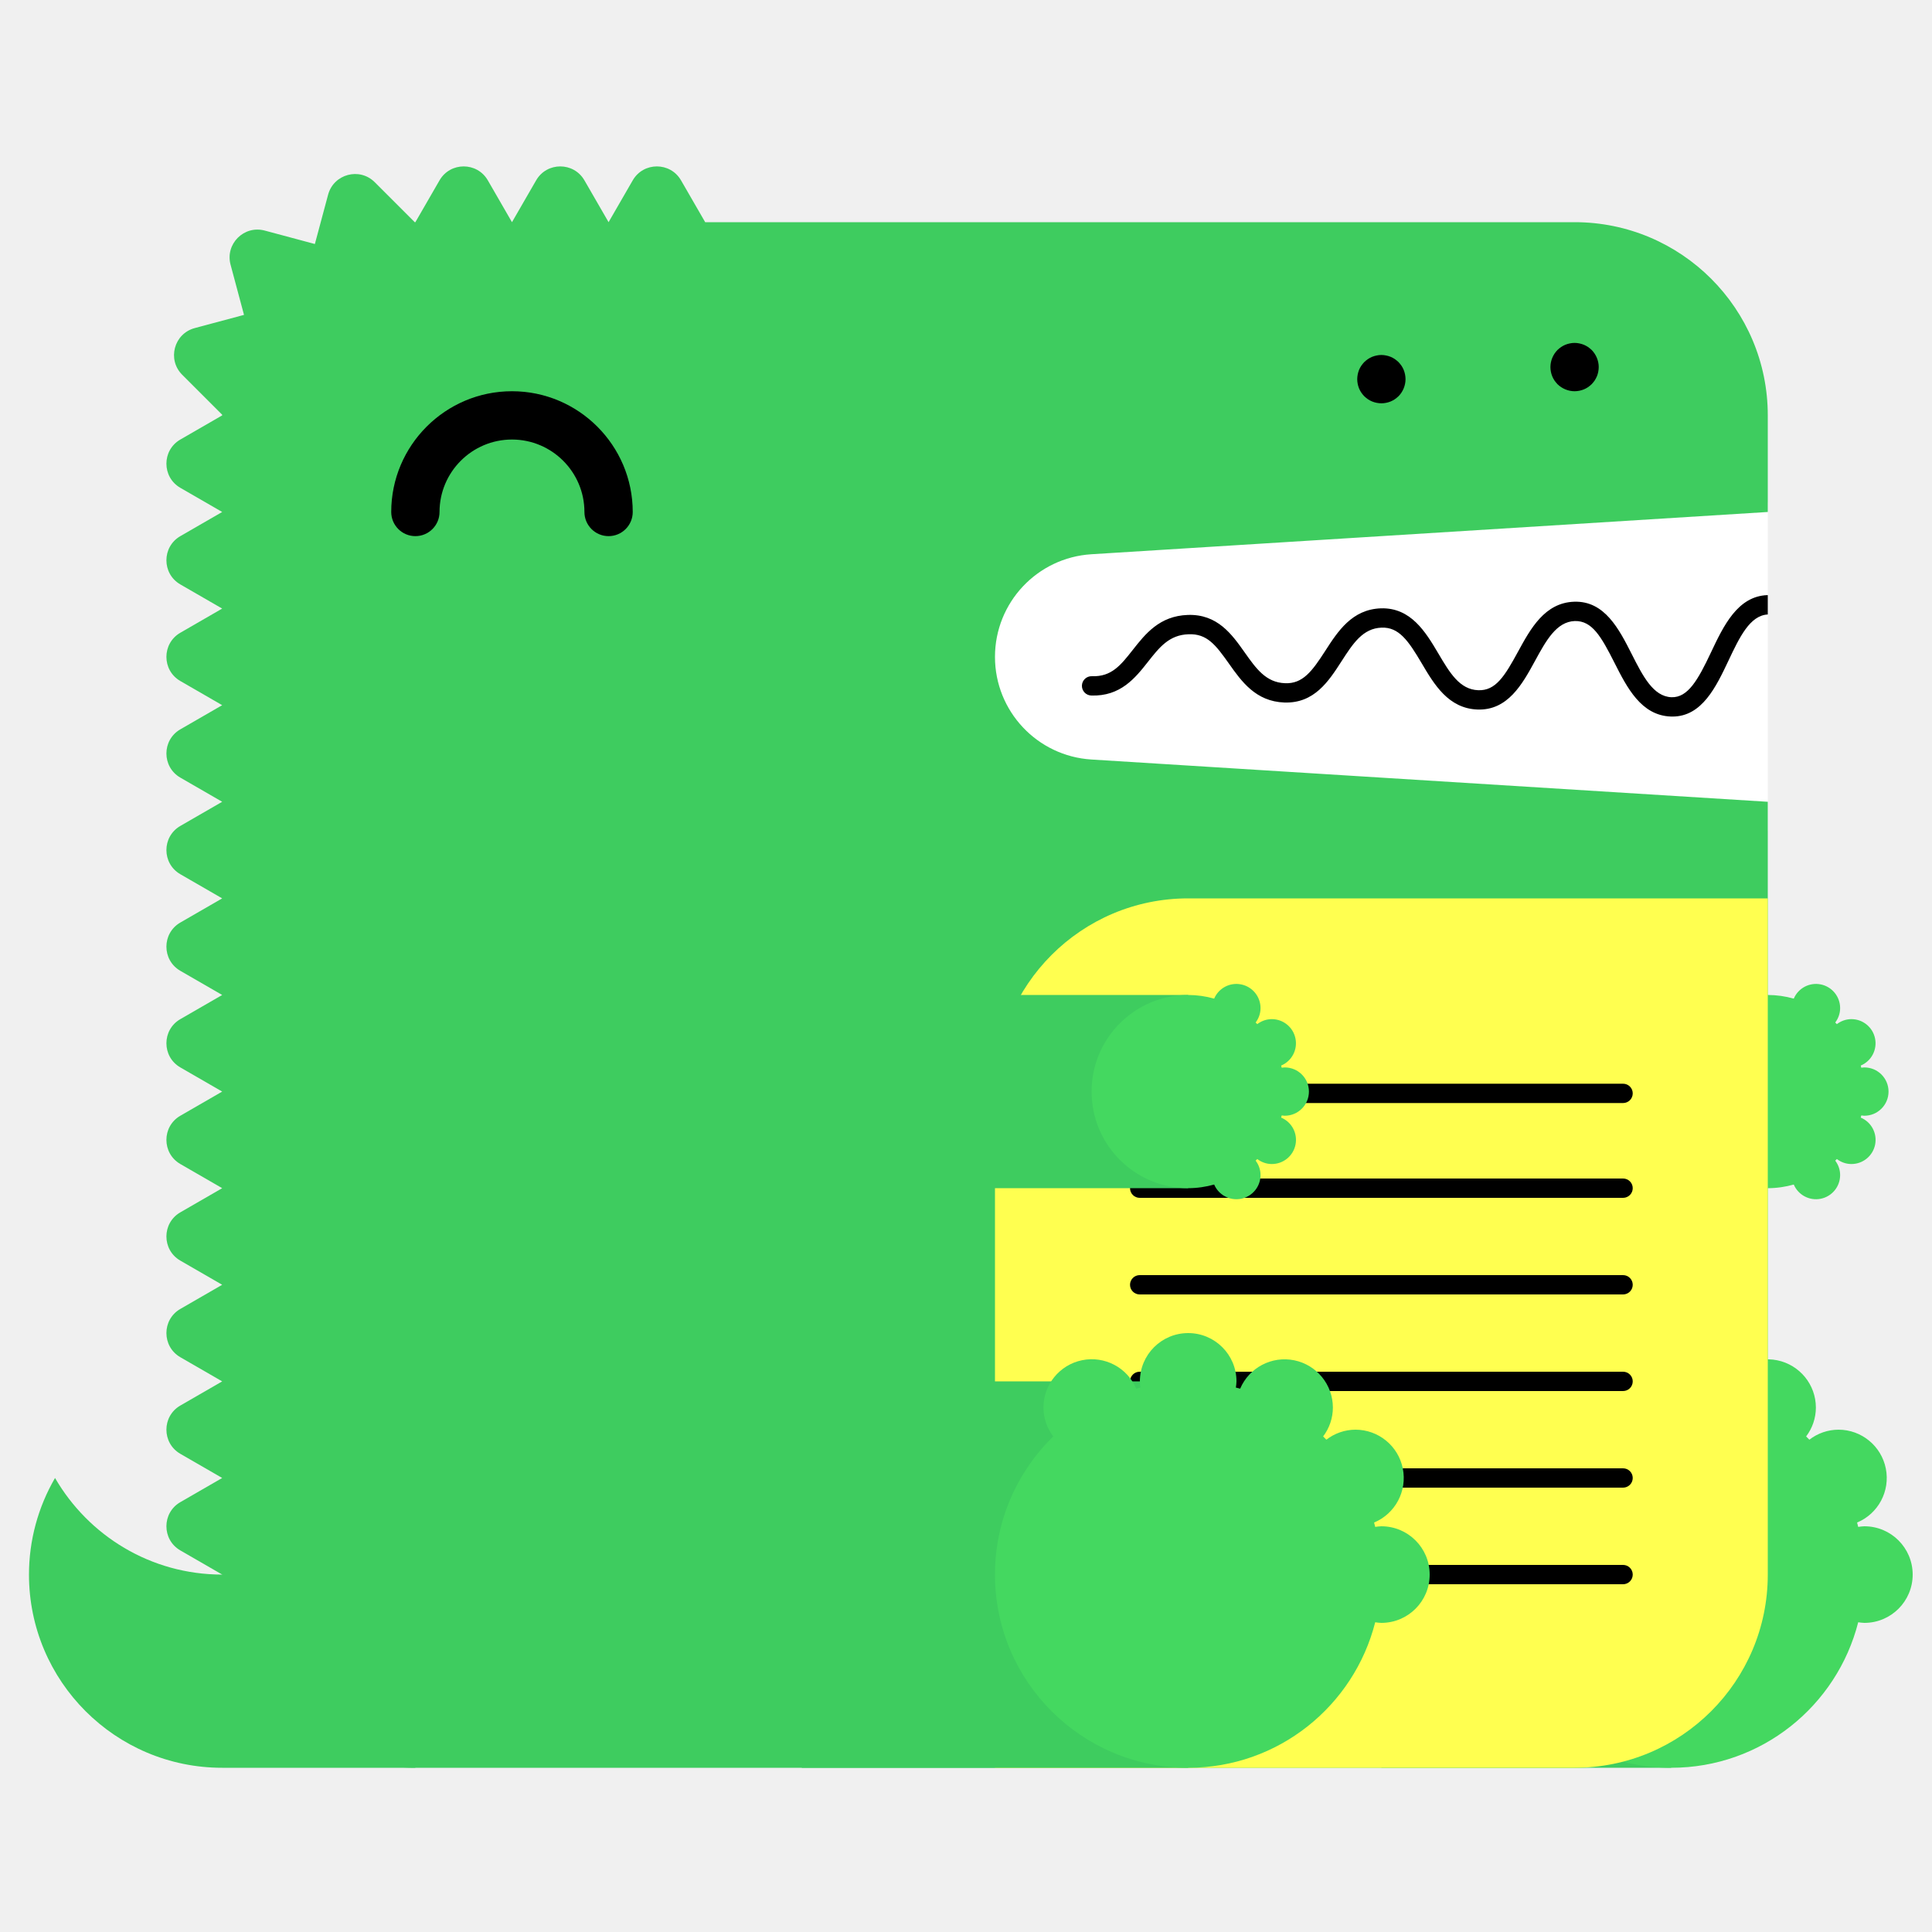
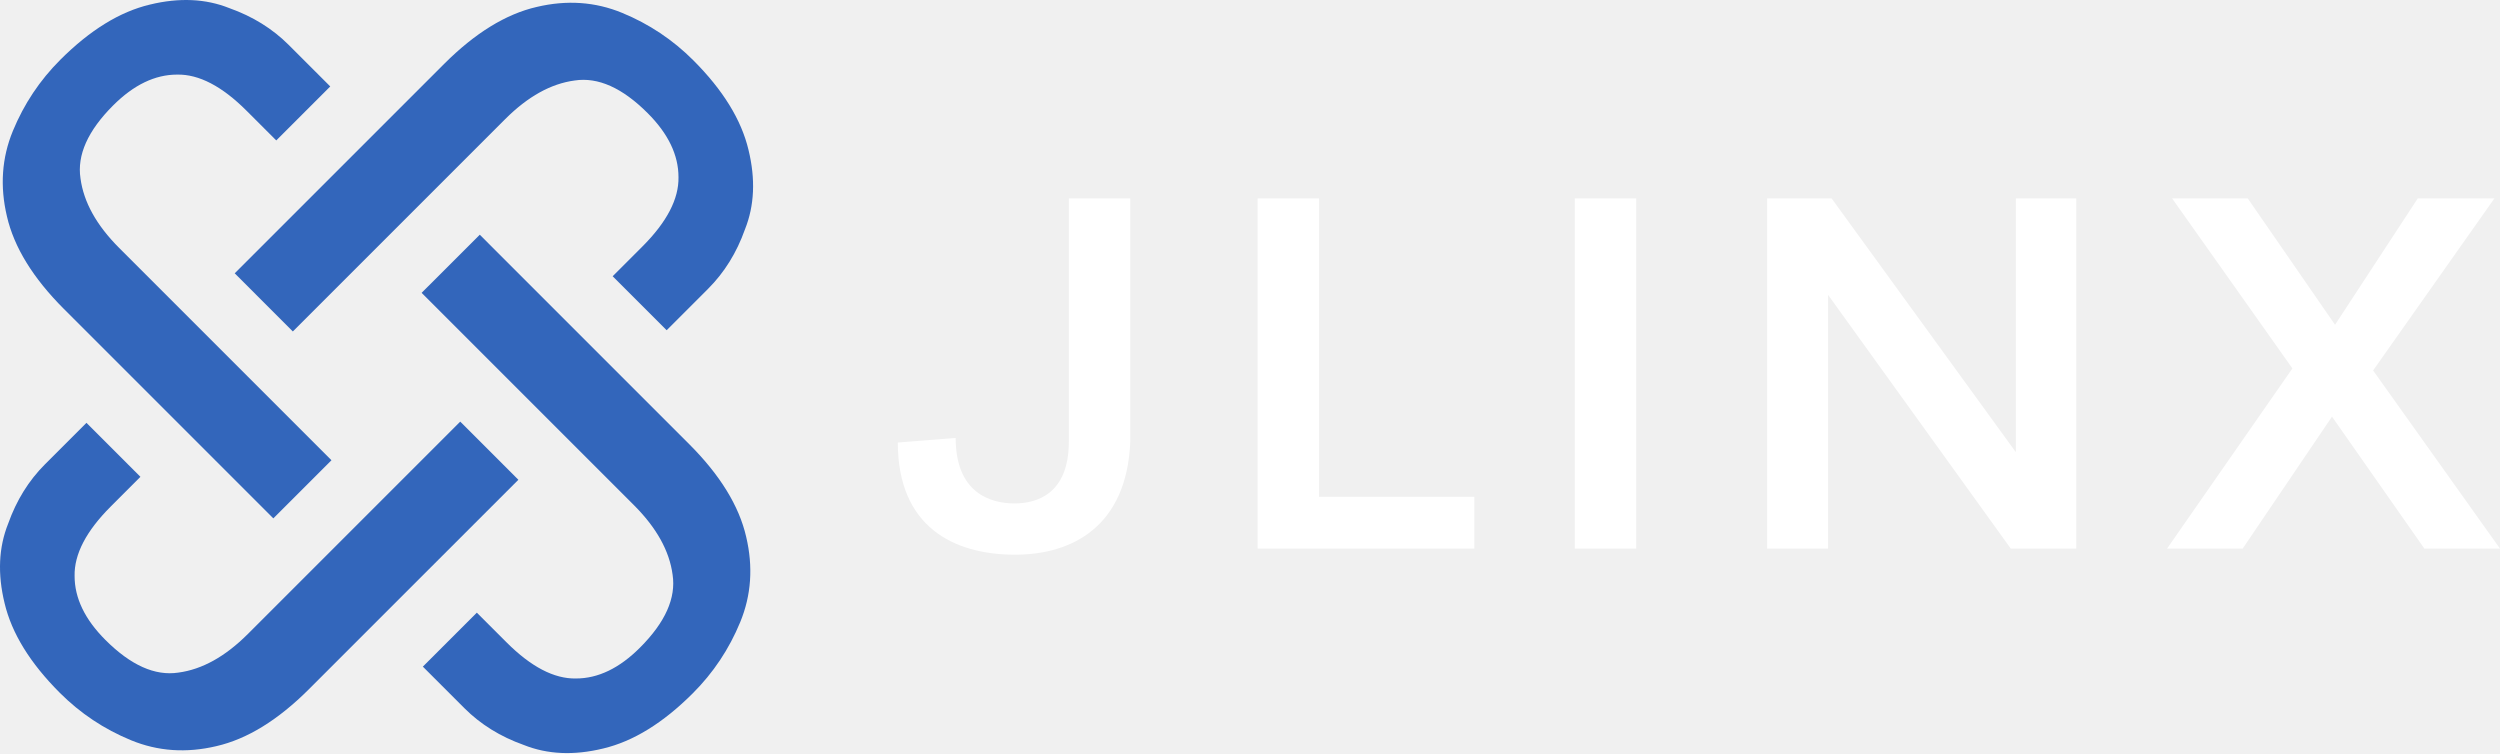
- <svg xmlns="http://www.w3.org/2000/svg" width="200" height="200" viewBox="0 0 200 200">
-   <g fill="none" fill-rule="evenodd">
-     <path fill="#FFF" d="M99 52h84v34H99z" />
-     <path d="M23 163c-7.398 0-13.843-4.027-17.303-10A19.886 19.886 0 0 0 3 163c0 11.046 8.954 20 20 20h20v-20H23z" fill="#3ECC5F" />
-     <path d="M112.98 57.376L183 53V43c0-11.046-8.954-20-20-20H73l-2.5-4.33c-1.112-1.925-3.889-1.925-5 0L63 23l-2.5-4.33c-1.111-1.925-3.889-1.925-5 0L53 23l-2.5-4.33c-1.111-1.925-3.889-1.925-5 0L43 23c-.022 0-.042.003-.065.003l-4.142-4.141c-1.57-1.571-4.252-.853-4.828 1.294l-1.369 5.104-5.192-1.392c-2.148-.575-4.111 1.389-3.535 3.536l1.39 5.193-5.102 1.367c-2.148.576-2.867 3.259-1.296 4.83l4.142 4.142c0 .021-.003.042-.003.064l-4.33 2.5c-1.925 1.111-1.925 3.889 0 5L23 53l-4.33 2.5c-1.925 1.111-1.925 3.889 0 5L23 63l-4.33 2.5c-1.925 1.111-1.925 3.889 0 5L23 73l-4.33 2.5c-1.925 1.111-1.925 3.889 0 5L23 83l-4.33 2.5c-1.925 1.111-1.925 3.889 0 5L23 93l-4.33 2.5c-1.925 1.111-1.925 3.889 0 5L23 103l-4.33 2.5c-1.925 1.111-1.925 3.889 0 5L23 113l-4.33 2.5c-1.925 1.111-1.925 3.889 0 5L23 123l-4.33 2.5c-1.925 1.111-1.925 3.889 0 5L23 133l-4.33 2.5c-1.925 1.111-1.925 3.889 0 5L23 143l-4.33 2.5c-1.925 1.111-1.925 3.889 0 5L23 153l-4.33 2.5c-1.925 1.111-1.925 3.889 0 5L23 163c0 11.046 8.954 20 20 20h120c11.046 0 20-8.954 20-20V83l-70.02-4.376A10.645 10.645 0 0 1 103 68c0-5.621 4.37-10.273 9.98-10.624" fill="#3ECC5F" />
-     <path fill="#3ECC5F" d="M143 183h30v-40h-30z" />
-     <path d="M193 158c-.219 0-.428.037-.639.064-.038-.15-.074-.301-.116-.451A5 5 0 0 0 190.32 148a4.96 4.96 0 0 0-3.016 1.036 26.531 26.531 0 0 0-.335-.336 4.955 4.955 0 0 0 1.011-2.987 5 5 0 0 0-9.599-1.959c-.148-.042-.297-.077-.445-.115.027-.211.064-.42.064-.639a5 5 0 0 0-5-5 5 5 0 0 0-5 5c0 .219.037.428.064.639-.148.038-.297.073-.445.115a4.998 4.998 0 0 0-9.599 1.959c0 1.125.384 2.151 1.011 2.987-3.717 3.632-6.031 8.693-6.031 14.3 0 11.046 8.954 20 20 20 9.339 0 17.16-6.41 19.361-15.064.211.027.42.064.639.064a5 5 0 0 0 5-5 5 5 0 0 0-5-5" fill="#44D860" />
-     <path fill="#3ECC5F" d="M153 123h30v-20h-30z" />
-     <path d="M193 115.5a2.5 2.5 0 1 0 0-5c-.109 0-.214.019-.319.032-.02-.075-.037-.15-.058-.225a2.501 2.501 0 0 0-.963-4.807c-.569 0-1.088.197-1.508.518a6.653 6.653 0 0 0-.168-.168c.314-.417.506-.931.506-1.494a2.5 2.5 0 0 0-4.8-.979A9.987 9.987 0 0 0 183 103c-5.522 0-10 4.478-10 10s4.478 10 10 10c.934 0 1.833-.138 2.69-.377a2.5 2.5 0 0 0 4.8-.979c0-.563-.192-1.077-.506-1.494.057-.055.113-.111.168-.168.42.321.939.518 1.508.518a2.5 2.5 0 0 0 .963-4.807c.021-.074.038-.15.058-.225.105.013.21.032.319.032" fill="#44D860" />
-     <path d="M63 55.5a2.5 2.5 0 0 1-2.5-2.5c0-4.136-3.364-7.5-7.5-7.5s-7.5 3.364-7.5 7.5a2.5 2.5 0 1 1-5 0c0-6.893 5.607-12.5 12.5-12.5S65.5 46.107 65.5 53a2.5 2.5 0 0 1-2.5 2.5" fill="#000" />
-     <path d="M103 183h60c11.046 0 20-8.954 20-20V93h-60c-11.046 0-20 8.954-20 20v70z" fill="#FFFF50" />
-     <path d="M168.02 124h-50.04a1 1 0 1 1 0-2h50.04a1 1 0 1 1 0 2m0 20h-50.04a1 1 0 1 1 0-2h50.04a1 1 0 1 1 0 2m0 20h-50.04a1 1 0 1 1 0-2h50.04a1 1 0 1 1 0 2m0-49.814h-50.04a1 1 0 1 1 0-2h50.04a1 1 0 1 1 0 2m0 19.814h-50.04a1 1 0 1 1 0-2h50.04a1 1 0 1 1 0 2m0 20h-50.04a1 1 0 1 1 0-2h50.04a1 1 0 1 1 0 2M183 61.611c-.012 0-.022-.006-.034-.005-3.09.105-4.552 3.196-5.842 5.923-1.346 2.85-2.387 4.703-4.093 4.647-1.889-.068-2.969-2.202-4.113-4.46-1.314-2.594-2.814-5.536-5.963-5.426-3.046.104-4.513 2.794-5.807 5.167-1.377 2.528-2.314 4.065-4.121 3.994-1.927-.07-2.951-1.805-4.136-3.813-1.321-2.236-2.848-4.75-5.936-4.664-2.994.103-4.465 2.385-5.763 4.4-1.373 2.13-2.335 3.428-4.165 3.351-1.973-.07-2.992-1.51-4.171-3.177-1.324-1.873-2.816-3.993-5.895-3.89-2.928.1-4.399 1.97-5.696 3.618-1.232 1.564-2.194 2.802-4.229 2.724a1 1 0 0 0-.072 2c3.017.101 4.545-1.8 5.872-3.487 1.177-1.496 2.193-2.787 4.193-2.855 1.926-.082 2.829 1.115 4.195 3.045 1.297 1.834 2.769 3.914 5.731 4.021 3.103.104 4.596-2.215 5.918-4.267 1.182-1.834 2.202-3.417 4.15-3.484 1.793-.067 2.769 1.35 4.145 3.681 1.297 2.197 2.766 4.686 5.787 4.796 3.125.108 4.634-2.62 5.949-5.035 1.139-2.088 2.214-4.06 4.119-4.126 1.793-.042 2.728 1.595 4.111 4.33 1.292 2.553 2.757 5.445 5.825 5.556l.169.003c3.064 0 4.518-3.075 5.805-5.794 1.139-2.41 2.217-4.68 4.067-4.773v-2z" fill="#000" />
-     <path fill="#3ECC5F" d="M83 183h40v-40H83z" />
-     <path d="M143 158c-.219 0-.428.037-.639.064-.038-.15-.074-.301-.116-.451A5 5 0 0 0 140.32 148a4.96 4.96 0 0 0-3.016 1.036 26.531 26.531 0 0 0-.335-.336 4.955 4.955 0 0 0 1.011-2.987 5 5 0 0 0-9.599-1.959c-.148-.042-.297-.077-.445-.115.027-.211.064-.42.064-.639a5 5 0 0 0-5-5 5 5 0 0 0-5 5c0 .219.037.428.064.639-.148.038-.297.073-.445.115a4.998 4.998 0 0 0-9.599 1.959c0 1.125.384 2.151 1.011 2.987-3.717 3.632-6.031 8.693-6.031 14.3 0 11.046 8.954 20 20 20 9.339 0 17.16-6.41 19.361-15.064.211.027.42.064.639.064a5 5 0 0 0 5-5 5 5 0 0 0-5-5" fill="#44D860" />
-     <path fill="#3ECC5F" d="M83 123h40v-20H83z" />
-     <path d="M133 115.5a2.5 2.5 0 1 0 0-5c-.109 0-.214.019-.319.032-.02-.075-.037-.15-.058-.225a2.501 2.501 0 0 0-.963-4.807c-.569 0-1.088.197-1.508.518a6.653 6.653 0 0 0-.168-.168c.314-.417.506-.931.506-1.494a2.5 2.5 0 0 0-4.8-.979A9.987 9.987 0 0 0 123 103c-5.522 0-10 4.478-10 10s4.478 10 10 10c.934 0 1.833-.138 2.69-.377a2.5 2.5 0 0 0 4.8-.979c0-.563-.192-1.077-.506-1.494.057-.055.113-.111.168-.168.42.321.939.518 1.508.518a2.5 2.5 0 0 0 .963-4.807c.021-.074.038-.15.058-.225.105.013.21.032.319.032" fill="#44D860" />
-     <path d="M143 41.75c-.16 0-.33-.02-.49-.05a2.52 2.52 0 0 1-.47-.14c-.15-.06-.29-.14-.431-.23-.13-.09-.259-.2-.38-.31-.109-.12-.219-.24-.309-.38s-.17-.28-.231-.43a2.619 2.619 0 0 1-.189-.96c0-.16.02-.33.05-.49.03-.16.08-.31.139-.47.061-.15.141-.29.231-.43.09-.13.2-.26.309-.38.121-.11.25-.22.38-.31.141-.09.281-.17.431-.23.149-.06.31-.11.47-.14.32-.07.65-.07.98 0 .159.03.32.08.47.14.149.06.29.14.43.23.13.09.259.2.38.31.11.12.22.25.31.38.09.14.17.28.23.43.06.16.11.31.14.47.029.16.05.33.05.49 0 .66-.271 1.31-.73 1.77-.121.11-.25.22-.38.31-.14.09-.281.17-.43.23a2.565 2.565 0 0 1-.96.19m20-1.25c-.66 0-1.3-.27-1.771-.73a3.802 3.802 0 0 1-.309-.38c-.09-.14-.17-.28-.231-.43a2.619 2.619 0 0 1-.189-.96c0-.66.27-1.3.729-1.77.121-.11.25-.22.38-.31.141-.09.281-.17.431-.23.149-.06.31-.11.47-.14.32-.07.66-.07.98 0 .159.03.32.08.47.14.149.06.29.14.43.23.13.09.259.2.38.31.459.47.73 1.11.73 1.77 0 .16-.021.33-.05.49-.03.16-.08.32-.14.47-.07.15-.14.29-.23.43-.09.13-.2.26-.31.38-.121.11-.25.22-.38.31-.14.09-.281.17-.43.23a2.565 2.565 0 0 1-.96.19" fill="#000" />
+ <svg xmlns="http://www.w3.org/2000/svg" viewBox="0 0 527.685 158.956">
+   <g id="a" data-name="Layer 1" />
+   <g id="b" data-name="Layer 2">
+     <g id="c" data-name="Layer 1">
+       <g>
+         <path d="M225.606,93.191V41.875h12.963v51.423c-.75,17.784-12.213,23.783-24.319,23.783-12.963,0-24.746-5.893-24.746-23.675l12.212-.965c0,11.57,7.285,13.82,12.427,13.82,4.5,0,11.463-1.822,11.463-13.07Z" fill="#fff" />
+         <path d="M278.415,41.875v62.993h32.782v10.927h-45.745V41.875h12.963Z" fill="#fff" />
+         <path d="M345.365,41.875V115.795h-12.963V41.875h12.963Z" fill="#fff" />
+         <path d="M372.998,115.795V41.875h13.605l38.889,53.565V41.875h12.748V115.795h-13.819l-38.568-53.565v53.565h-12.855Z" fill="#fff" />
+         <path d="M527.685,115.795h-15.963l-19.497-27.854-18.856,27.854h-15.962l26.46-38.031-25.39-35.888h15.963l18.426,26.675,17.463-26.675h16.177l-25.605,36.317,26.783,37.603Z" fill="#fff" />
+       </g>
+       <g>
+         <path d="M93.752,13.483l-14.275,14.276-29.935,29.929,12.27,12.275,29.938-29.935,14.899-14.899c4.761-4.758,9.645-7.472,14.652-8.139,4.929-.751,10.06,1.545,15.401,6.886,4.343,4.34,6.516,8.849,6.51,13.522,.087,4.595-2.459,9.476-7.637,14.652l-6.258,6.261,11.394,11.394,8.764-8.764c3.423-3.426,6.014-7.598,7.764-12.521,2.005-5.007,2.257-10.604,.751-16.78-1.503-6.342-5.386-12.645-11.646-18.908-4.337-4.34-9.35-7.679-15.025-10.015C125.641,.376,119.633-.039,113.285,1.464c-6.51,1.5-13.02,5.509-19.533,12.019Z" fill="#36b" />
+         <path d="M69.964,97.146l-29.935-29.938-14.899-14.899c-4.758-4.761-7.472-9.645-8.139-14.652-.751-4.929,1.546-10.06,6.887-15.401,4.34-4.343,8.848-6.516,13.522-6.51,4.594-.087,9.475,2.459,14.651,7.637l6.261,6.258,11.395-11.394-8.766-8.764c-3.425-3.423-7.597-6.014-12.52-7.764C43.413-.286,37.816-.538,31.64,.967c-6.342,1.503-12.645,5.386-18.908,11.647-4.339,4.337-7.679,9.351-10.015,15.025C.377,33.317-.039,39.325,1.464,45.673c1.501,6.51,5.509,13.02,12.019,19.533l14.276,14.274,29.931,29.935,12.273-12.269Z" fill="#36b" />
+         <path d="M65.206,145.473l14.275-14.276,29.935-29.929-12.271-12.275-29.938,29.935-14.899,14.899c-4.761,4.758-9.645,7.472-14.652,8.139-4.929,.751-10.06-1.545-15.401-6.886-4.343-4.34-6.516-8.849-6.51-13.522-.087-4.595,2.459-9.477,7.637-14.652l6.258-6.261-11.394-11.394-8.764,8.764c-3.423,3.426-6.014,7.598-7.763,12.521-2.005,5.008-2.257,10.604-.751,16.78,1.503,6.342,5.386,12.645,11.647,18.908,4.337,4.34,9.35,7.679,15.025,10.015,5.677,2.341,11.686,2.756,18.033,1.253,6.51-1.5,13.02-5.509,19.533-12.02Z" fill="#36b" />
+         <path d="M88.994,61.811l29.935,29.938,14.899,14.899c4.758,4.761,7.472,9.645,8.139,14.652,.751,4.929-1.545,10.06-6.886,15.401-4.34,4.343-8.849,6.516-13.522,6.51-4.595,.087-9.476-2.459-14.652-7.637l-6.261-6.258-11.394,11.394,8.764,8.764c3.426,3.423,7.598,6.014,12.521,7.764,5.007,2.005,10.604,2.257,16.78,.751,6.342-1.503,12.645-5.386,18.908-11.647,4.34-4.337,7.679-9.35,10.015-15.025,2.341-5.678,2.756-11.686,1.253-18.033-1.5-6.51-5.509-13.02-12.019-19.533l-14.276-14.274-29.929-29.935-12.275,12.269Z" fill="#36b" />
+       </g>
+     </g>
  </g>
</svg>
